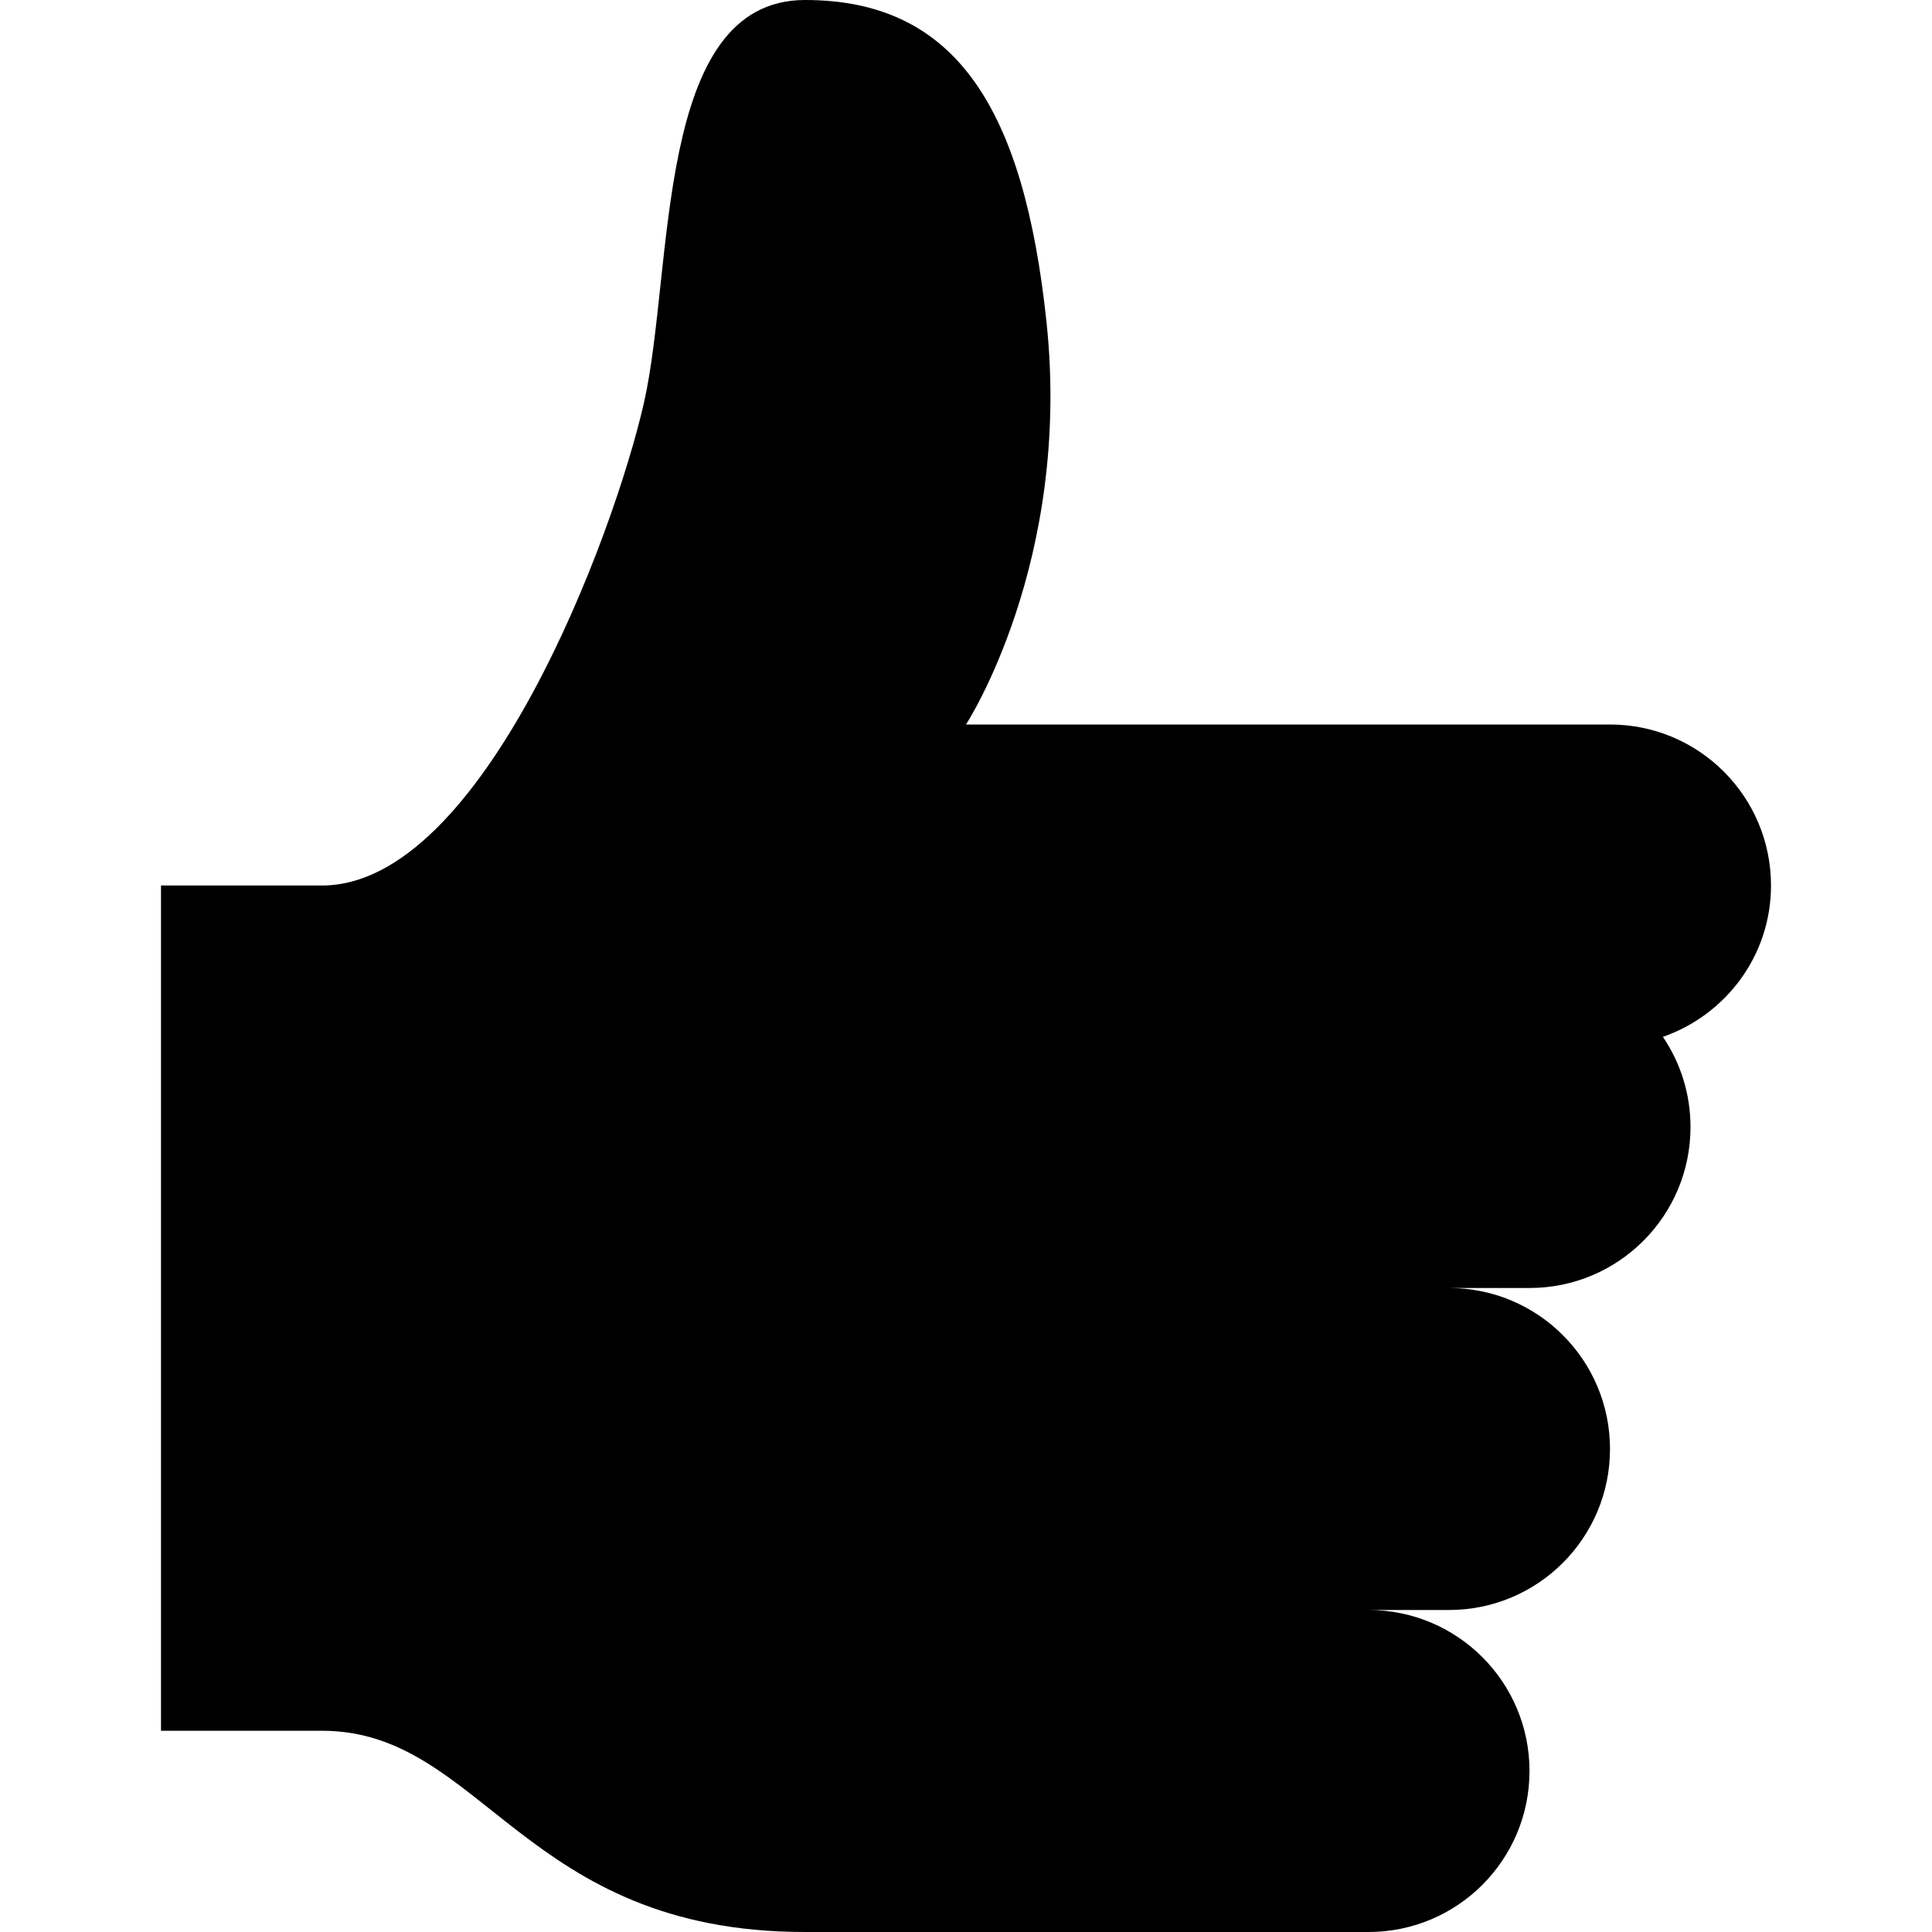
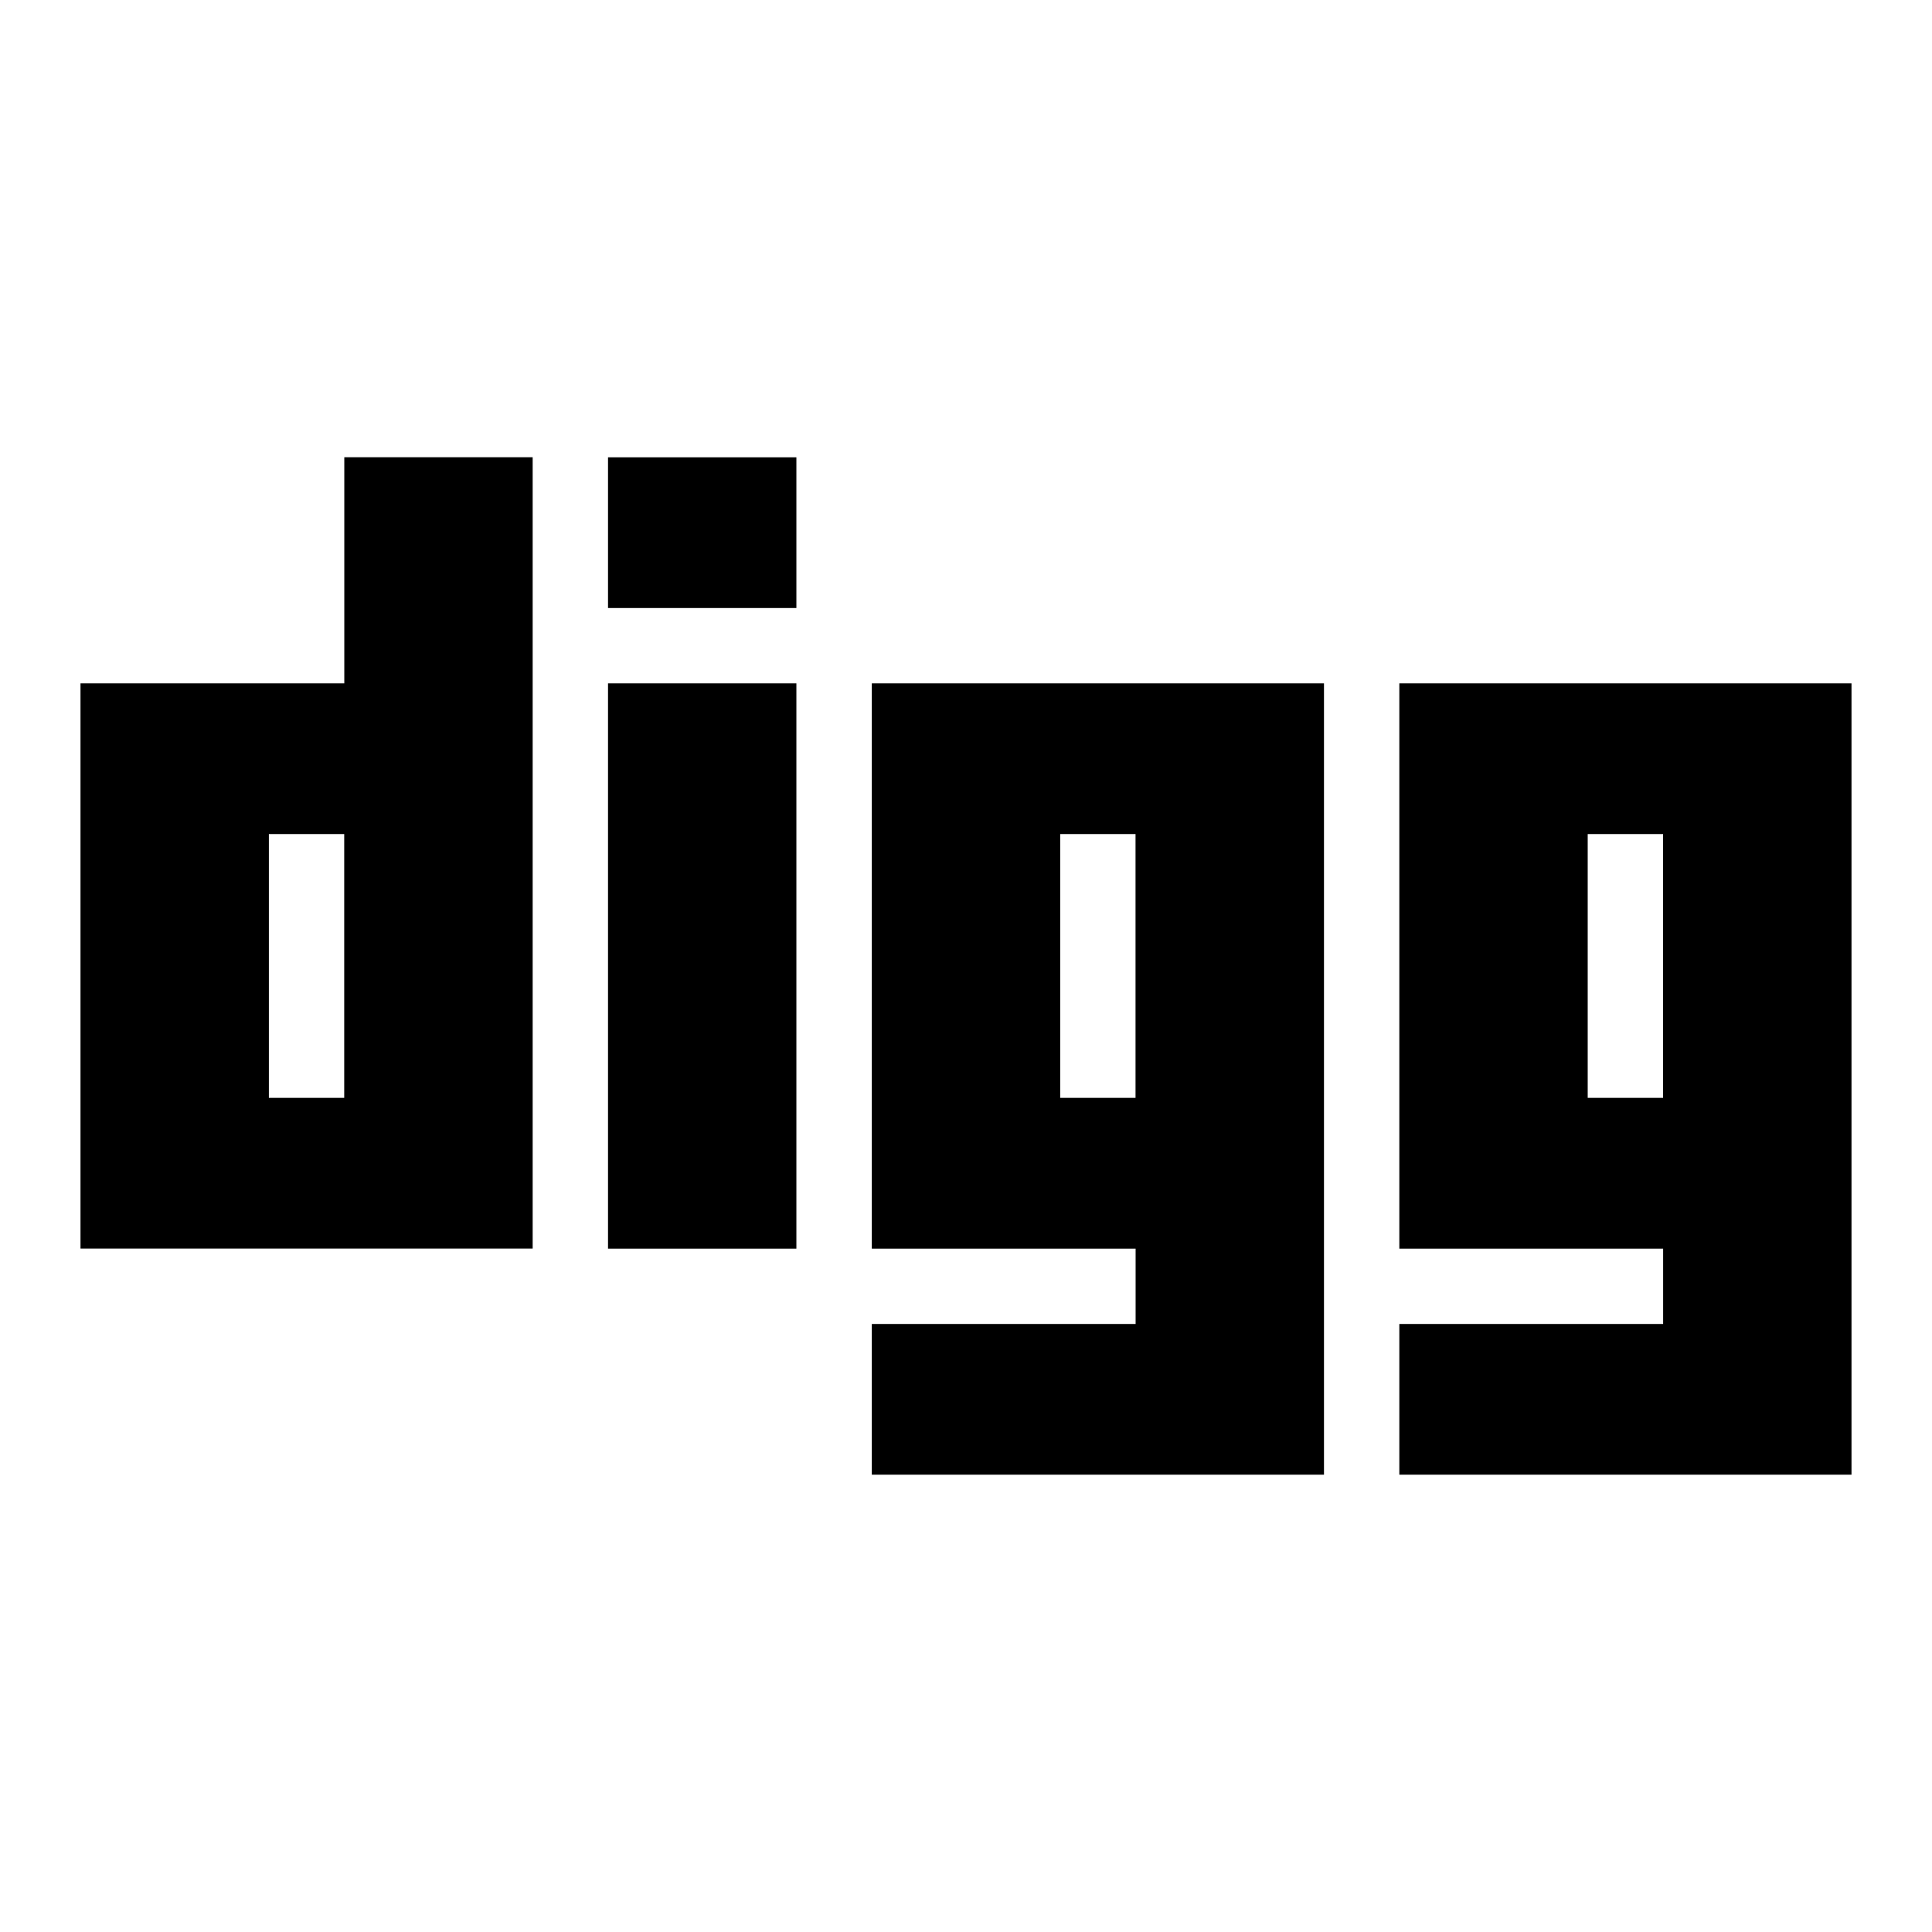
<svg xmlns="http://www.w3.org/2000/svg" version="1.1" x="0px" y="0px" viewBox="0 0 24 24" style="enable-background:new 0 0 24 24;" xml:space="preserve">
  <g id="digg">
-     <path d="M22,11c0-1.105-0.895-2-2-2h-8c0,0,1.316-2.017,1-5c-0.281-2.656-1.125-4-3-4S8.375,3.344,8,5s-2,6-4,6H2v10.5c0,0,1,0,2,0   c2,0,2.5,2.5,6,2.5c0.106,0,0.487,0,1,0c1.046,0,2.689,0,4,0h2c1.105,0,2-0.895,2-2s-0.895-2-2-2h1c1.105,0,2-0.895,2-2   s-0.895-2-2-2h1c1.105,0,2-0.895,2-2c0-0.415-0.126-0.8-0.343-1.12C21.437,12.608,22,11.873,22,11z" />
+     <path style="fill-rule:evenodd;clip-rule:evenodd;" d="M1,8.489v7.021h5.617v-9.83h-2.34v2.809H1z M3.34,13.638v-3.277h0.936v3.277   H3.34z M7.553,15.511h2.34V8.489h-2.34V15.511z M7.553,7.553h2.34V5.681h-2.34V7.553z M23,8.489v9.83h-5.617v-1.872h3.277v-0.936   h-3.277V8.489H23z M19.723,13.638v-3.277h0.936v3.277H19.723z M16.447,8.489v9.83H10.83v-1.872h3.277v-0.936H10.83V8.489H16.447z    M13.17,13.638v-3.277h0.936v3.277H13.17z" />
  </g>
  <g id="Layer_1">
</g>
</svg>
